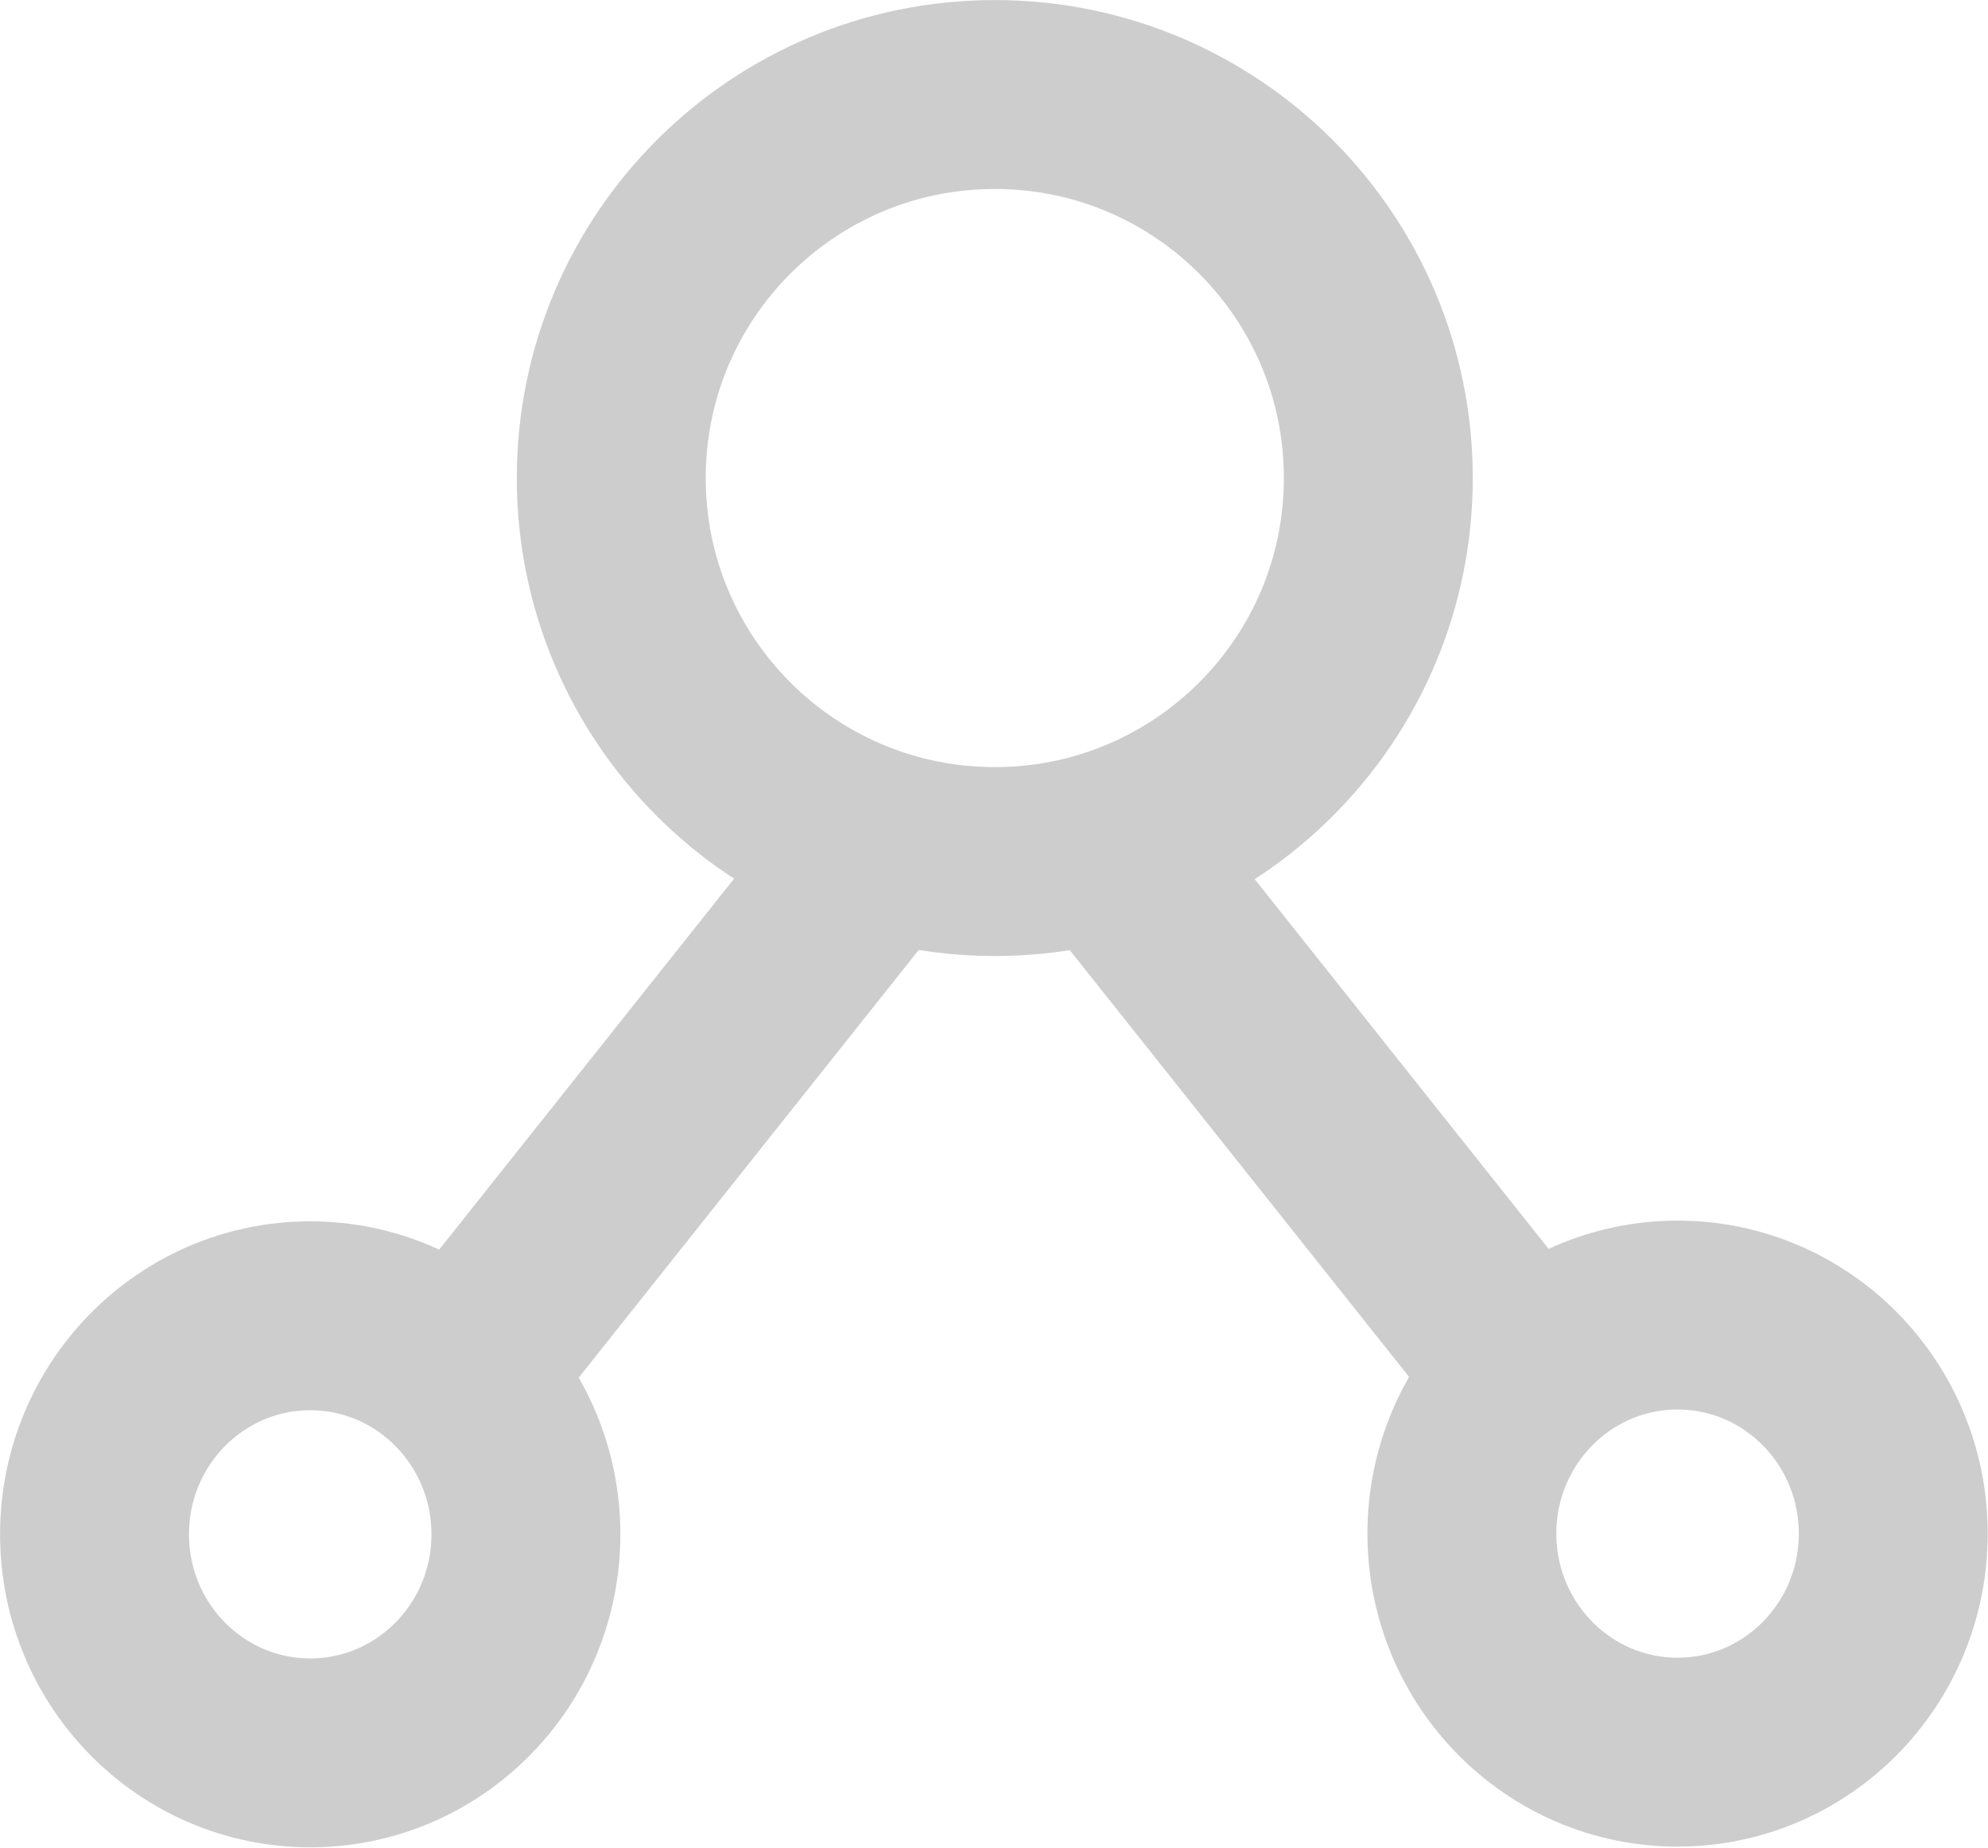
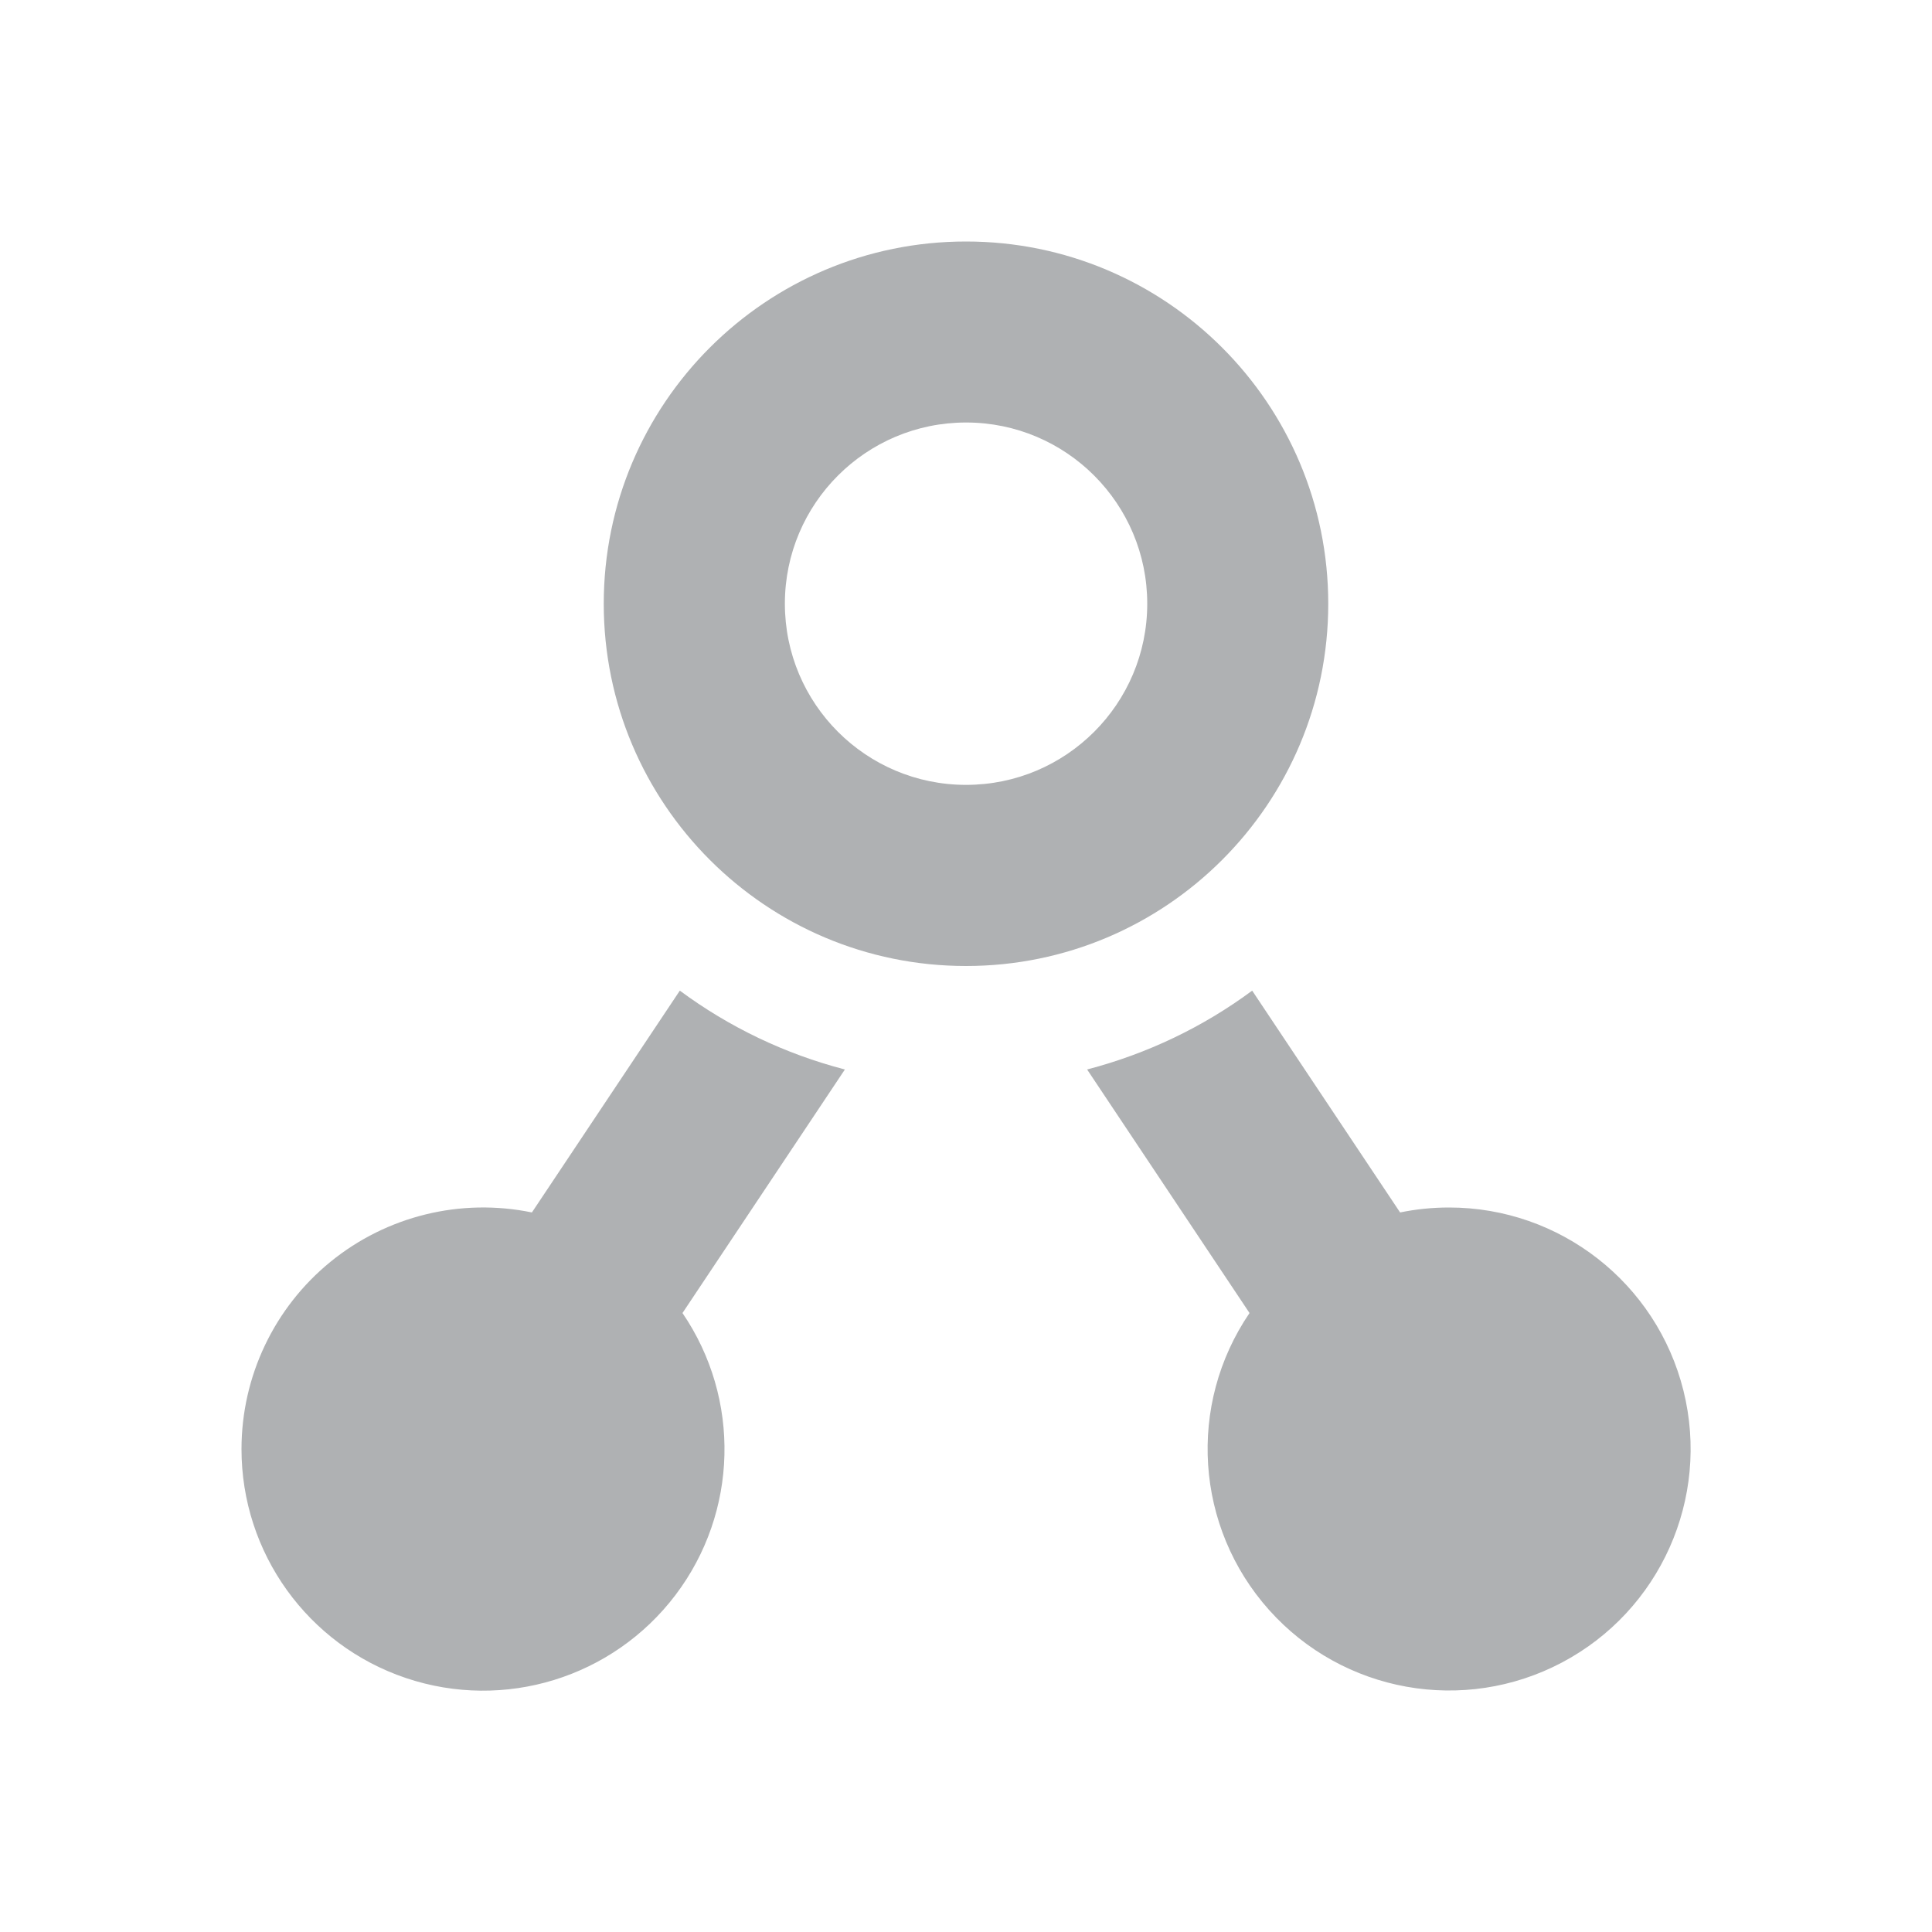
- <svg xmlns="http://www.w3.org/2000/svg" width="5.567mm" height="5.174mm" viewBox="0 0 5.567 5.174" version="1.1" id="svg1" xml:space="preserve">
-   <defs id="defs1" />
-   <g id="layer1" transform="translate(-442.789,-5.722738)" style="stroke-width:0.6;stroke-dasharray:none">
-     <g id="g4" transform="translate(401.6657,-35.90158)" style="stroke:#cdcdcd;stroke-width:0.6;stroke-dasharray:none;stroke-opacity:1">
-       <circle style="fill:none;fill-opacity:1;stroke:#cdcdcd;stroke-width:0.529;stroke-linecap:round;stroke-linejoin:round;stroke-dasharray:none;stroke-opacity:1" id="path2" cx="43.909" cy="42.963" r="1.074" />
-       <ellipse style="fill:none;fill-opacity:1;stroke:#cdcdcd;stroke-width:0.529;stroke-linecap:round;stroke-linejoin:round;stroke-dasharray:none;stroke-opacity:1" id="path3" cx="41.992" cy="45.921" rx="0.604" ry="0.612" />
-       <path style="fill:none;fill-opacity:1;stroke:#cdcdcd;stroke-width:0.529;stroke-linecap:round;stroke-linejoin:round;stroke-dasharray:none;stroke-opacity:1" d="m 43.543,44.052 -1.113,1.4" id="path4" />
-       <ellipse style="fill:none;fill-opacity:1;stroke:#cdcdcd;stroke-width:0.529;stroke-linecap:round;stroke-linejoin:round;stroke-dasharray:none;stroke-opacity:1" id="path3-1" cx="-45.821" cy="45.919" rx="0.604" ry="0.612" transform="scale(-1,1)" />
-       <path style="fill:none;fill-opacity:1;stroke:#cdcdcd;stroke-width:0.529;stroke-linecap:round;stroke-linejoin:round;stroke-dasharray:none;stroke-opacity:1" d="m 44.27,44.05 1.113,1.4" id="path4-4" />
-     </g>
-   </g>
+ <svg xmlns="http://www.w3.org/2000/svg" width="16" height="16" data-name="Layer 1">
+   <path fill="#afb1b3" d="M6.997 8.857a3.974 3.974 0 0 1-1.367-.653l-1.225 1.837A2.001 2.001 0 0 0 2 12a2 2 0 1 0 3.652-1.126l1.345-2.017ZM12 10c-.139 0-.274.014-.405.041L10.37 8.204c-.405.3-.866.522-1.367.653l1.345 2.017A2 2 0 1 0 12 10ZM8 2a3 3 0 1 0 0 6 3 3 0 0 0 0-6Zm0 4.5a1.5 1.5 0 1 1 .001-3.001A1.5 1.5 0 0 1 8 6.5Z" />
</svg>
